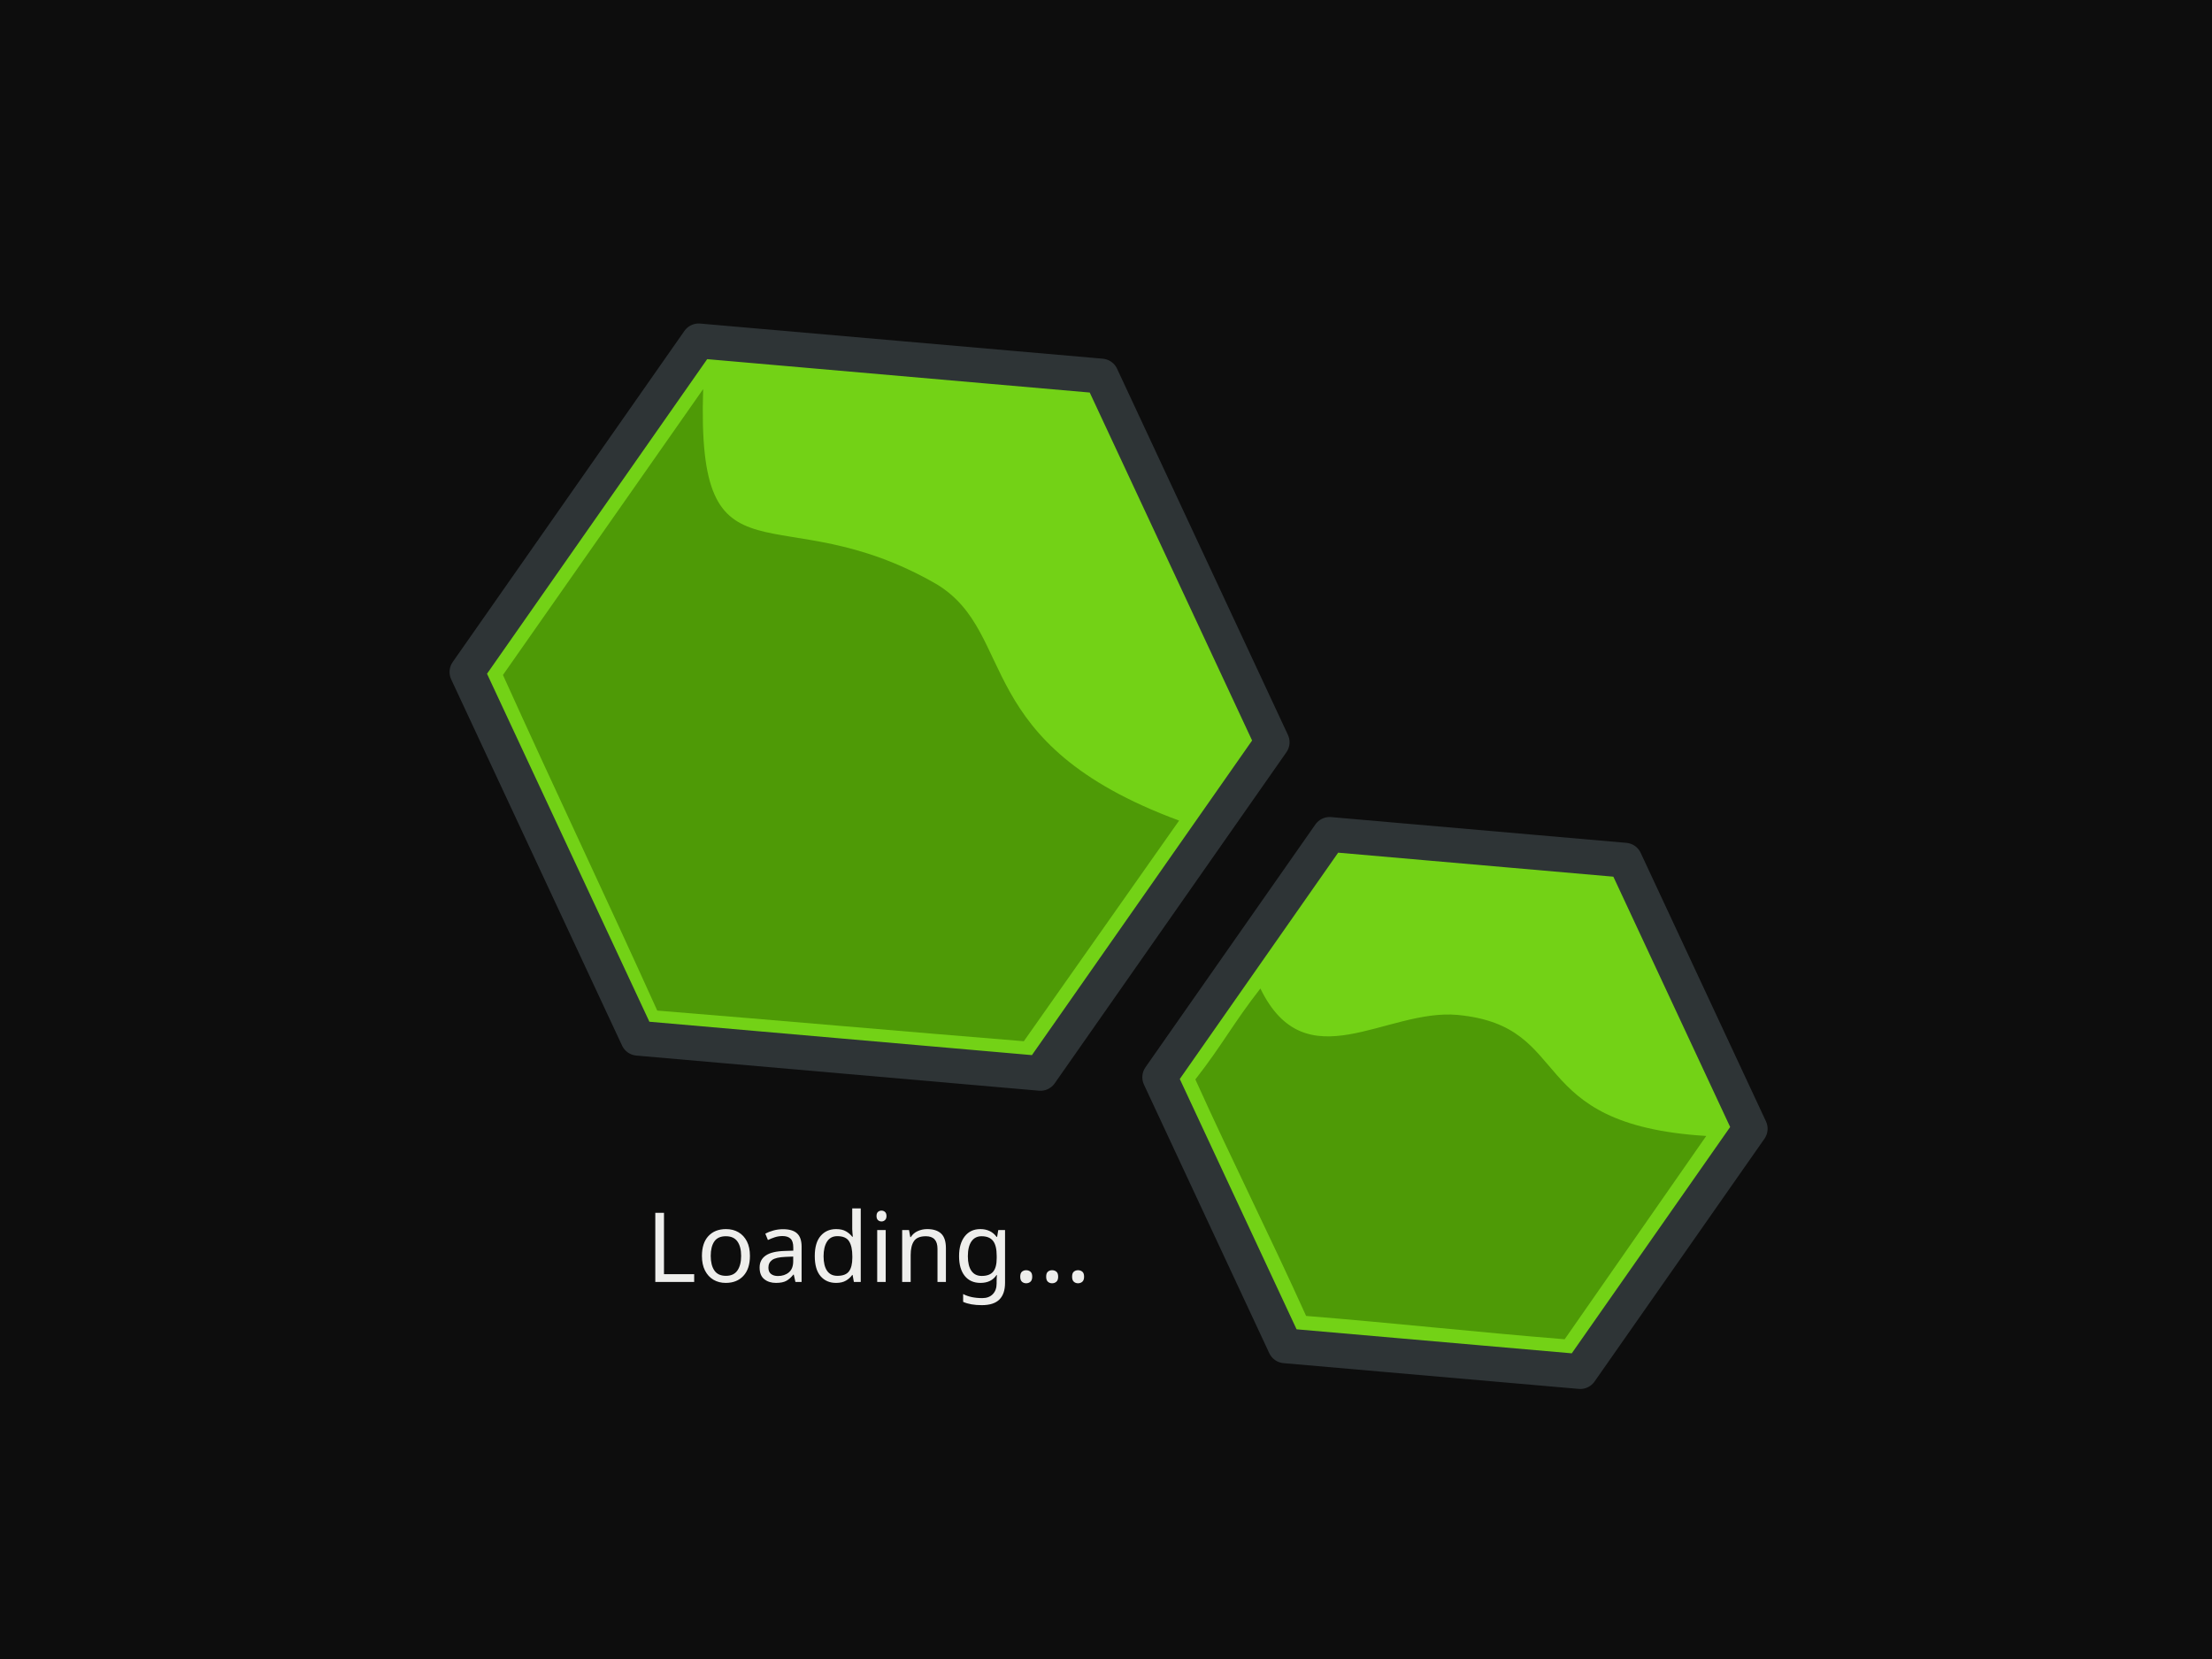
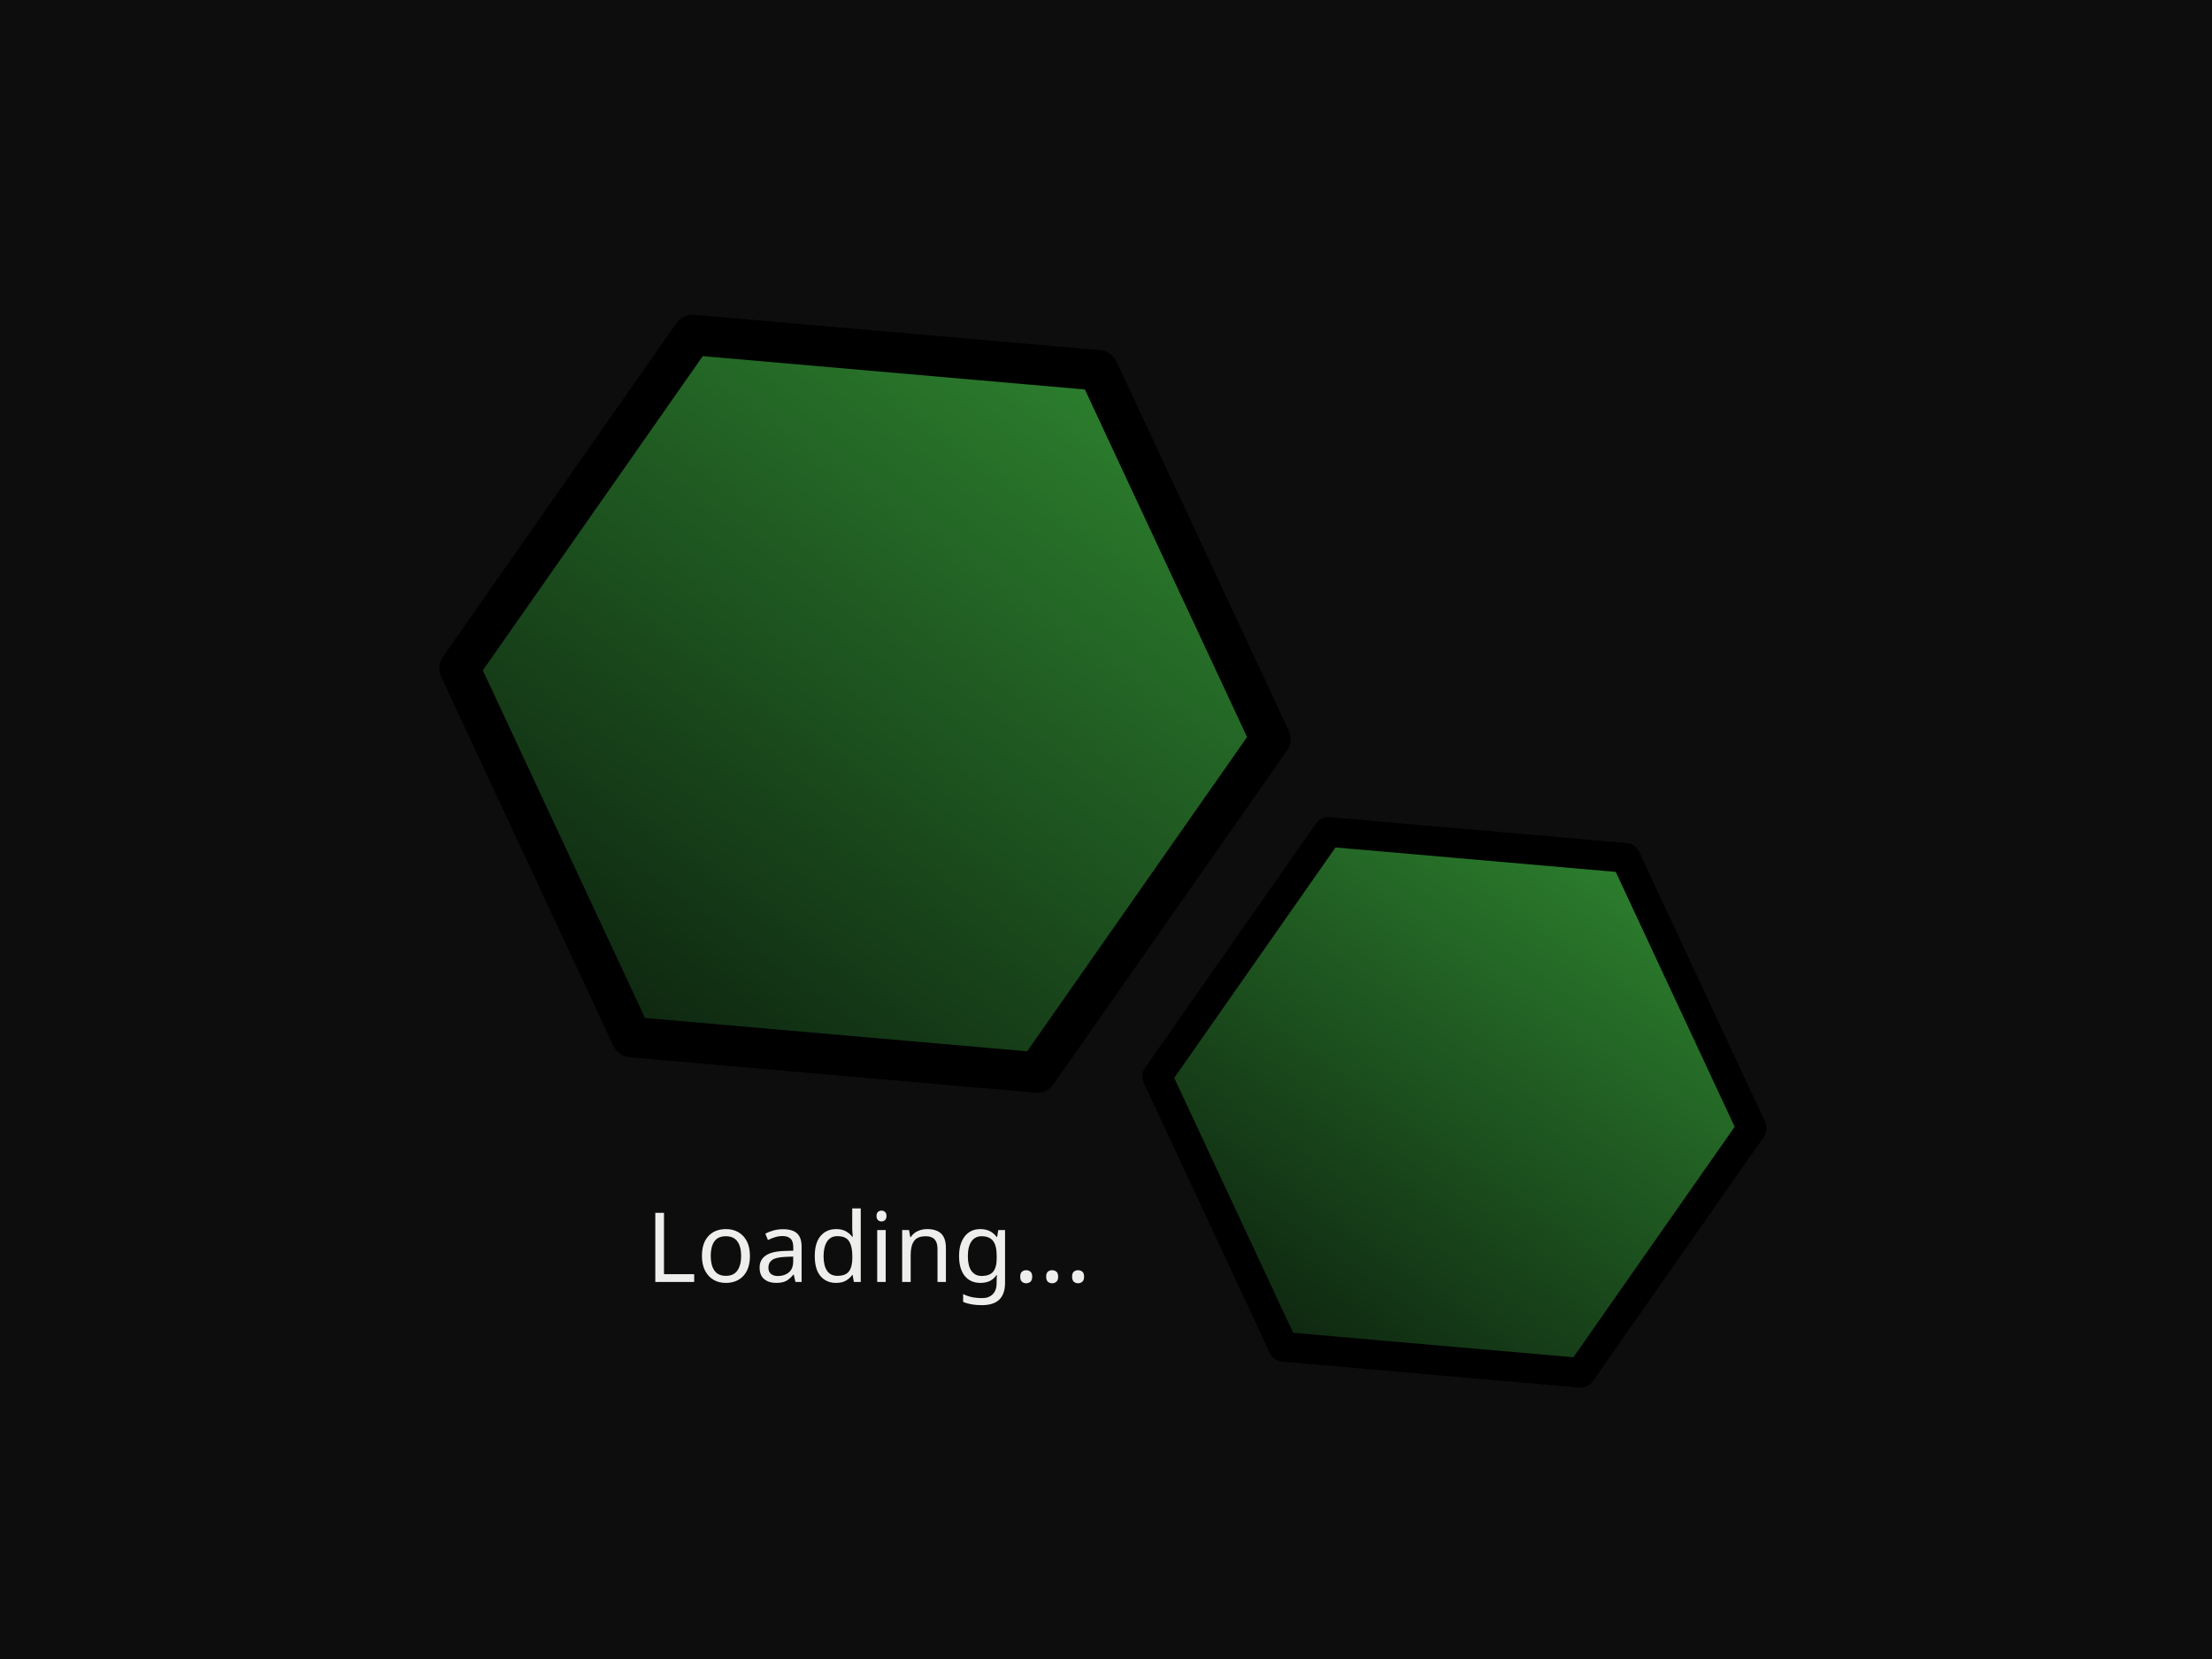
<svg xmlns="http://www.w3.org/2000/svg" xmlns:xlink="http://www.w3.org/1999/xlink" width="1280" height="960" id="svg2" version="1.1">
  <defs id="defs4">
    <linearGradient xlink:href="#linearGradient9853" id="linearGradient2954" gradientUnits="userSpaceOnUse" x1="57.551" y1="55.625" x2="88.074" y2="3.542" />
    <linearGradient id="linearGradient9853">
      <stop style="stop-color:#0e2610;stop-opacity:1;" offset="0" id="stop9855" />
      <stop style="stop-color:#2c7f2e;stop-opacity:1;" offset="1" id="stop9857" />
    </linearGradient>
    <linearGradient xlink:href="#linearGradient9853" id="linearGradient2956" gradientUnits="userSpaceOnUse" x1="57.551" y1="55.625" x2="88.074" y2="3.542" />
    <linearGradient id="linearGradient3030">
      <stop style="stop-color:#0e2610;stop-opacity:1;" offset="0" id="stop3032" />
      <stop style="stop-color:#2c7f2e;stop-opacity:1;" offset="1" id="stop3034" />
    </linearGradient>
    <linearGradient y2="3.542" x2="88.074" y1="55.625" x1="57.551" gradientUnits="userSpaceOnUse" id="linearGradient3039" xlink:href="#linearGradient9853" />
    <linearGradient gradientUnits="userSpaceOnUse" y2="45.808" x2="158.349" y1="45.808" x1="48.72" id="linearGradient3355" xlink:href="#linearGradient3349" />
    <linearGradient id="linearGradient3273">
      <stop id="stop3275" offset="0" style="stop-color:#0e2610;stop-opacity:1;" />
      <stop id="stop3277" offset="1" style="stop-color:#2c7f2e;stop-opacity:1;" />
    </linearGradient>
    <linearGradient y2="3.542" x2="88.074" y1="55.625" x1="57.551" gradientUnits="userSpaceOnUse" id="linearGradient14318" xlink:href="#linearGradient9853-6" />
    <linearGradient id="linearGradient3266">
      <stop id="stop3268" offset="0" style="stop-color:#0e2610;stop-opacity:1;" />
      <stop id="stop3270" offset="1" style="stop-color:#2c7f2e;stop-opacity:1;" />
    </linearGradient>
    <linearGradient id="linearGradient9853-6">
      <stop id="stop9855-3" offset="0" style="stop-color:#0e2610;stop-opacity:1;" />
      <stop id="stop9857-9" offset="1" style="stop-color:#2c7f2e;stop-opacity:1;" />
    </linearGradient>
    <linearGradient id="linearGradient3349">
      <stop id="stop3351" offset="0" style="stop-color:#73d216;stop-opacity:1;" />
      <stop id="stop3353" offset="1" style="stop-color:#4e9a06;stop-opacity:1" />
    </linearGradient>
    <linearGradient id="linearGradient3357">
      <stop id="stop3359" offset="0" style="stop-color:#4e9a06;stop-opacity:1" />
      <stop id="stop3361" offset="1" style="stop-color:#4e9a06;stop-opacity:1" />
    </linearGradient>
+     <linearGradient xlink:href="#linearGradient9853-4" id="linearGradient2954-6" gradientUnits="userSpaceOnUse" x1="57.551" y1="55.625" x2="88.074" y2="3.542" />
+     <linearGradient id="linearGradient9853-4">
+       <stop style="stop-color:#0e2610;stop-opacity:1;" offset="0" id="stop9855-1" />
+       <stop style="stop-color:#2c7f2e;stop-opacity:1;" offset="1" id="stop9857-1" />
+     </linearGradient>
+     <linearGradient xlink:href="#linearGradient9853-4" id="linearGradient2956-6" gradientUnits="userSpaceOnUse" x1="57.551" y1="55.625" x2="88.074" y2="3.542" />
+     <linearGradient id="linearGradient3030-7">
+       <stop style="stop-color:#0e2610;stop-opacity:1;" offset="0" id="stop3032-1" />
+       <stop style="stop-color:#2c7f2e;stop-opacity:1;" offset="1" id="stop3034-8" />
+     </linearGradient>
+     <linearGradient y2="3.542" x2="88.074" y1="55.625" x1="57.551" gradientUnits="userSpaceOnUse" id="linearGradient3039-6" xlink:href="#linearGradient9853-4" />
  </defs>
  <g id="layer1">
    <rect style="fill:#0d0d0d;fill-opacity:1;stroke:none" id="rect2993" width="1280" height="960" x="0" y="1.0214052e-13" />
-     <g id="g3229">
-       <path style="fill:#73d216;fill-opacity:1;fill-rule:evenodd;stroke:#2e3436;stroke-width:2.6;stroke-linecap:round;stroke-linejoin:round;stroke-miterlimit:4;stroke-opacity:1;stroke-dasharray:none;stroke-dashoffset:0;marker-start:none;marker-mid:none" id="tile6-2" d="M 87.795,55.699 57.635,55.706 42.549,29.591 57.622,3.468 87.782,3.461 102.868,29.576 z" transform="matrix(7.724008,0.6757631,-0.6757631,7.724008,-38.42941,131.5532)" />
-       <path style="fill:#73d216;fill-opacity:1;fill-rule:evenodd;stroke:#2e3436;stroke-width:3.545;stroke-linecap:round;stroke-linejoin:round;stroke-miterlimit:4;stroke-opacity:1;stroke-dasharray:none;stroke-dashoffset:0;marker-start:none;marker-mid:none" id="tile7-9" d="M 87.795,55.699 57.635,55.706 42.549,29.591 57.622,3.468 87.782,3.461 102.868,29.576 z" transform="matrix(5.664273,0.4955596,-0.4955596,5.664273,444.7541,434.661)" />
-       <path style="fill:#4e9a06;stroke:none" d="m 406.888,225.154 c -3.871,120.302 42.952,59.474 135.426,113.098 46.729,28.76 19.054,91.896 139.987,136.587 L 592.447,602.519 C 518.961,596.56 453.808,590.742 380.322,584.783 350.034,517.753 321.329,457.611 291.041,390.58 z" id="path3021" />
-       <path style="fill:#4e9a06;stroke:none;display:inline;enable-background:new" d="m 729.335,572.006 c 26.372,54.225 72.732,11.444 114.21,15.299 68.391,6.543 37.142,63.494 143.792,70.023 l -81.922,117.657 C 851.844,770.641 809.364,765.819 755.793,761.476 733.713,712.61 713.788,673.486 691.708,624.621 c 15.565,-19.908 22.062,-32.707 37.627,-52.615 z" id="path3021-1" />
-     </g>
    <text xml:space="preserve" style="font-size:56px;font-style:normal;font-variant:normal;font-weight:500;font-stretch:normal;text-align:start;line-height:125%;letter-spacing:0px;word-spacing:0px;text-anchor:start;fill:#eeeeec;fill-opacity:1;stroke:none;font-family:'M+ 1mn';-inkscape-font-specification:'M+ 1mn Medium'" x="373.756" y="741.807" id="text3043">
      <tspan id="tspan3045" x="373.756" y="741.807">Loading...</tspan>
    </text>
+     <g style="display:inline;enable-background:new" id="g2950" transform="matrix(2.602591,0,0,2.602591,-66.2019,159.4046)">
+       <path transform="matrix(2.988584,0.2614672,-0.2614672,2.988584,8.189701,-12.20716)" d="M 87.795,55.699 57.635,55.706 42.549,29.591 57.622,3.468 87.782,3.461 102.868,29.576 z" id="tile6" style="fill:url(#linearGradient2954-6);fill-opacity:1;fill-rule:evenodd;stroke:#000000;stroke-width:3;stroke-linecap:round;stroke-linejoin:round;stroke-miterlimit:4;stroke-opacity:1;stroke-dasharray:none;stroke-dashoffset:0;marker-start:none;marker-mid:none" />
+       <path transform="matrix(2.191628,0.1917426,-0.1917426,2.191628,195.1438,105.0717)" d="M 87.795,55.699 57.635,55.706 42.549,29.591 57.622,3.468 87.782,3.461 102.868,29.576 z" id="tile7" style="fill:url(#linearGradient3039-6);fill-opacity:1;fill-rule:evenodd;stroke:#000000;stroke-width:3;stroke-linecap:round;stroke-linejoin:round;stroke-miterlimit:4;stroke-opacity:1;stroke-dasharray:none;stroke-dashoffset:0;marker-start:none;marker-mid:none" />
+     </g>
  </g>
</svg>
